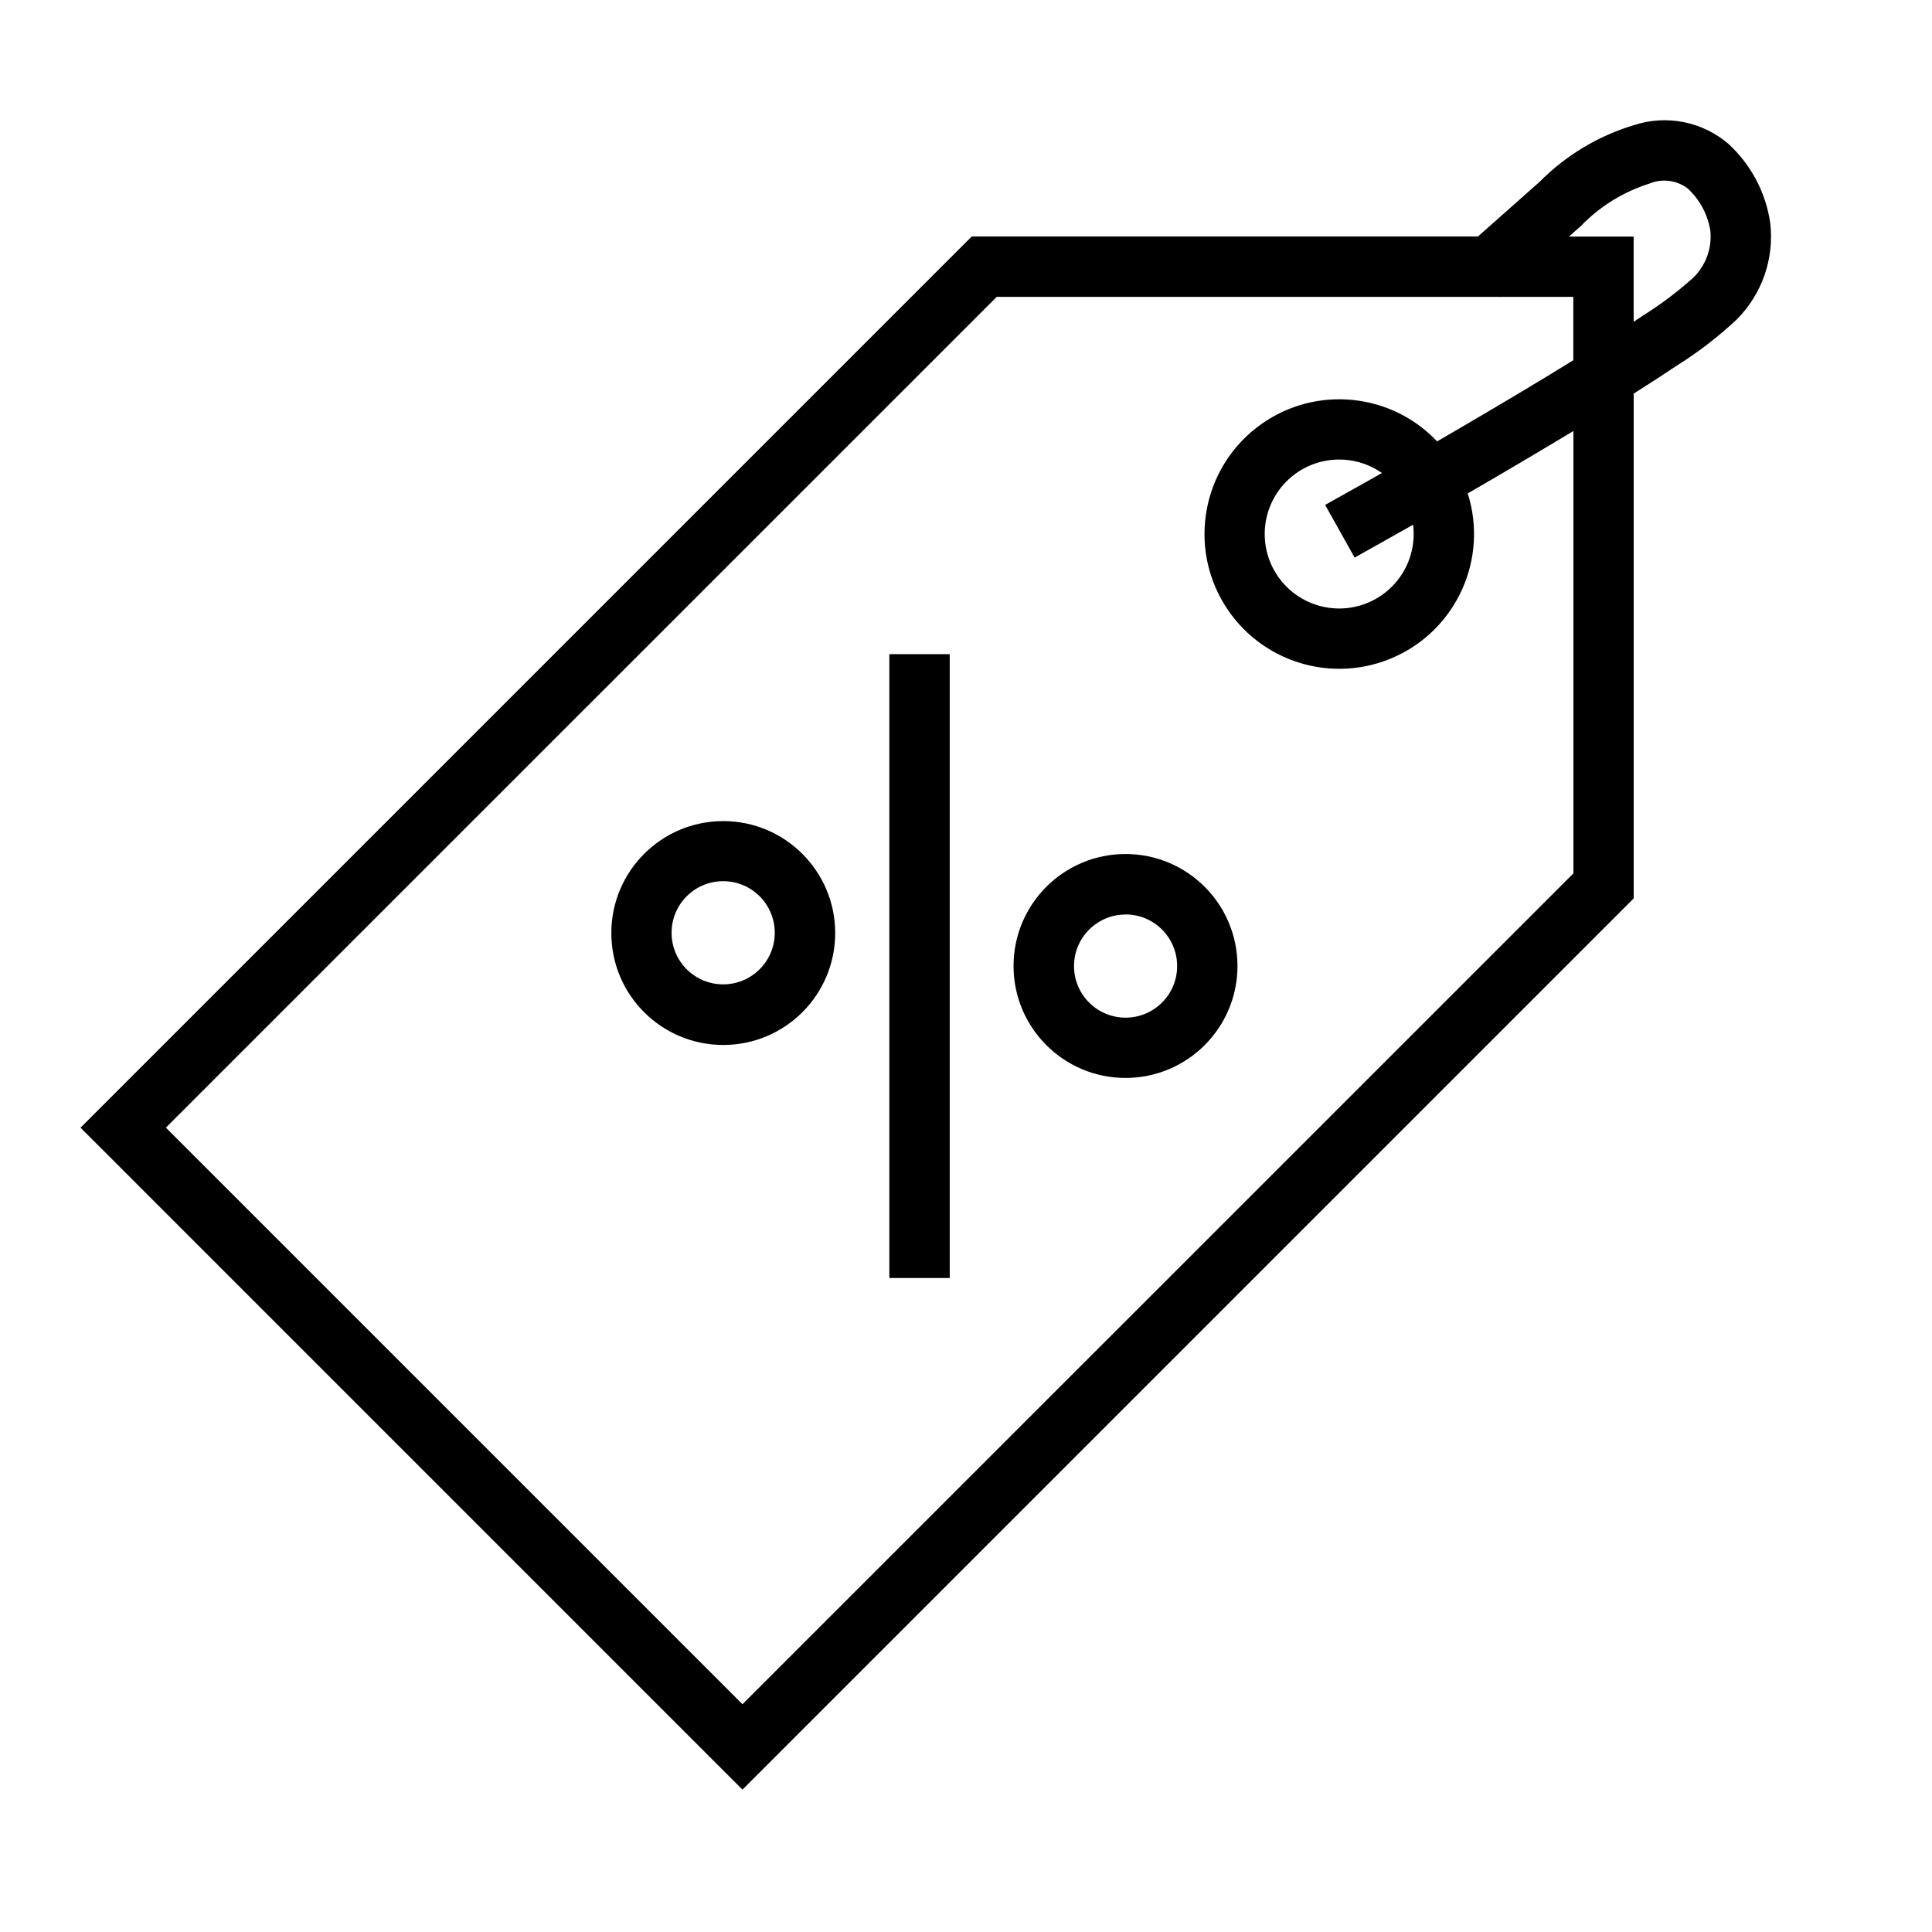
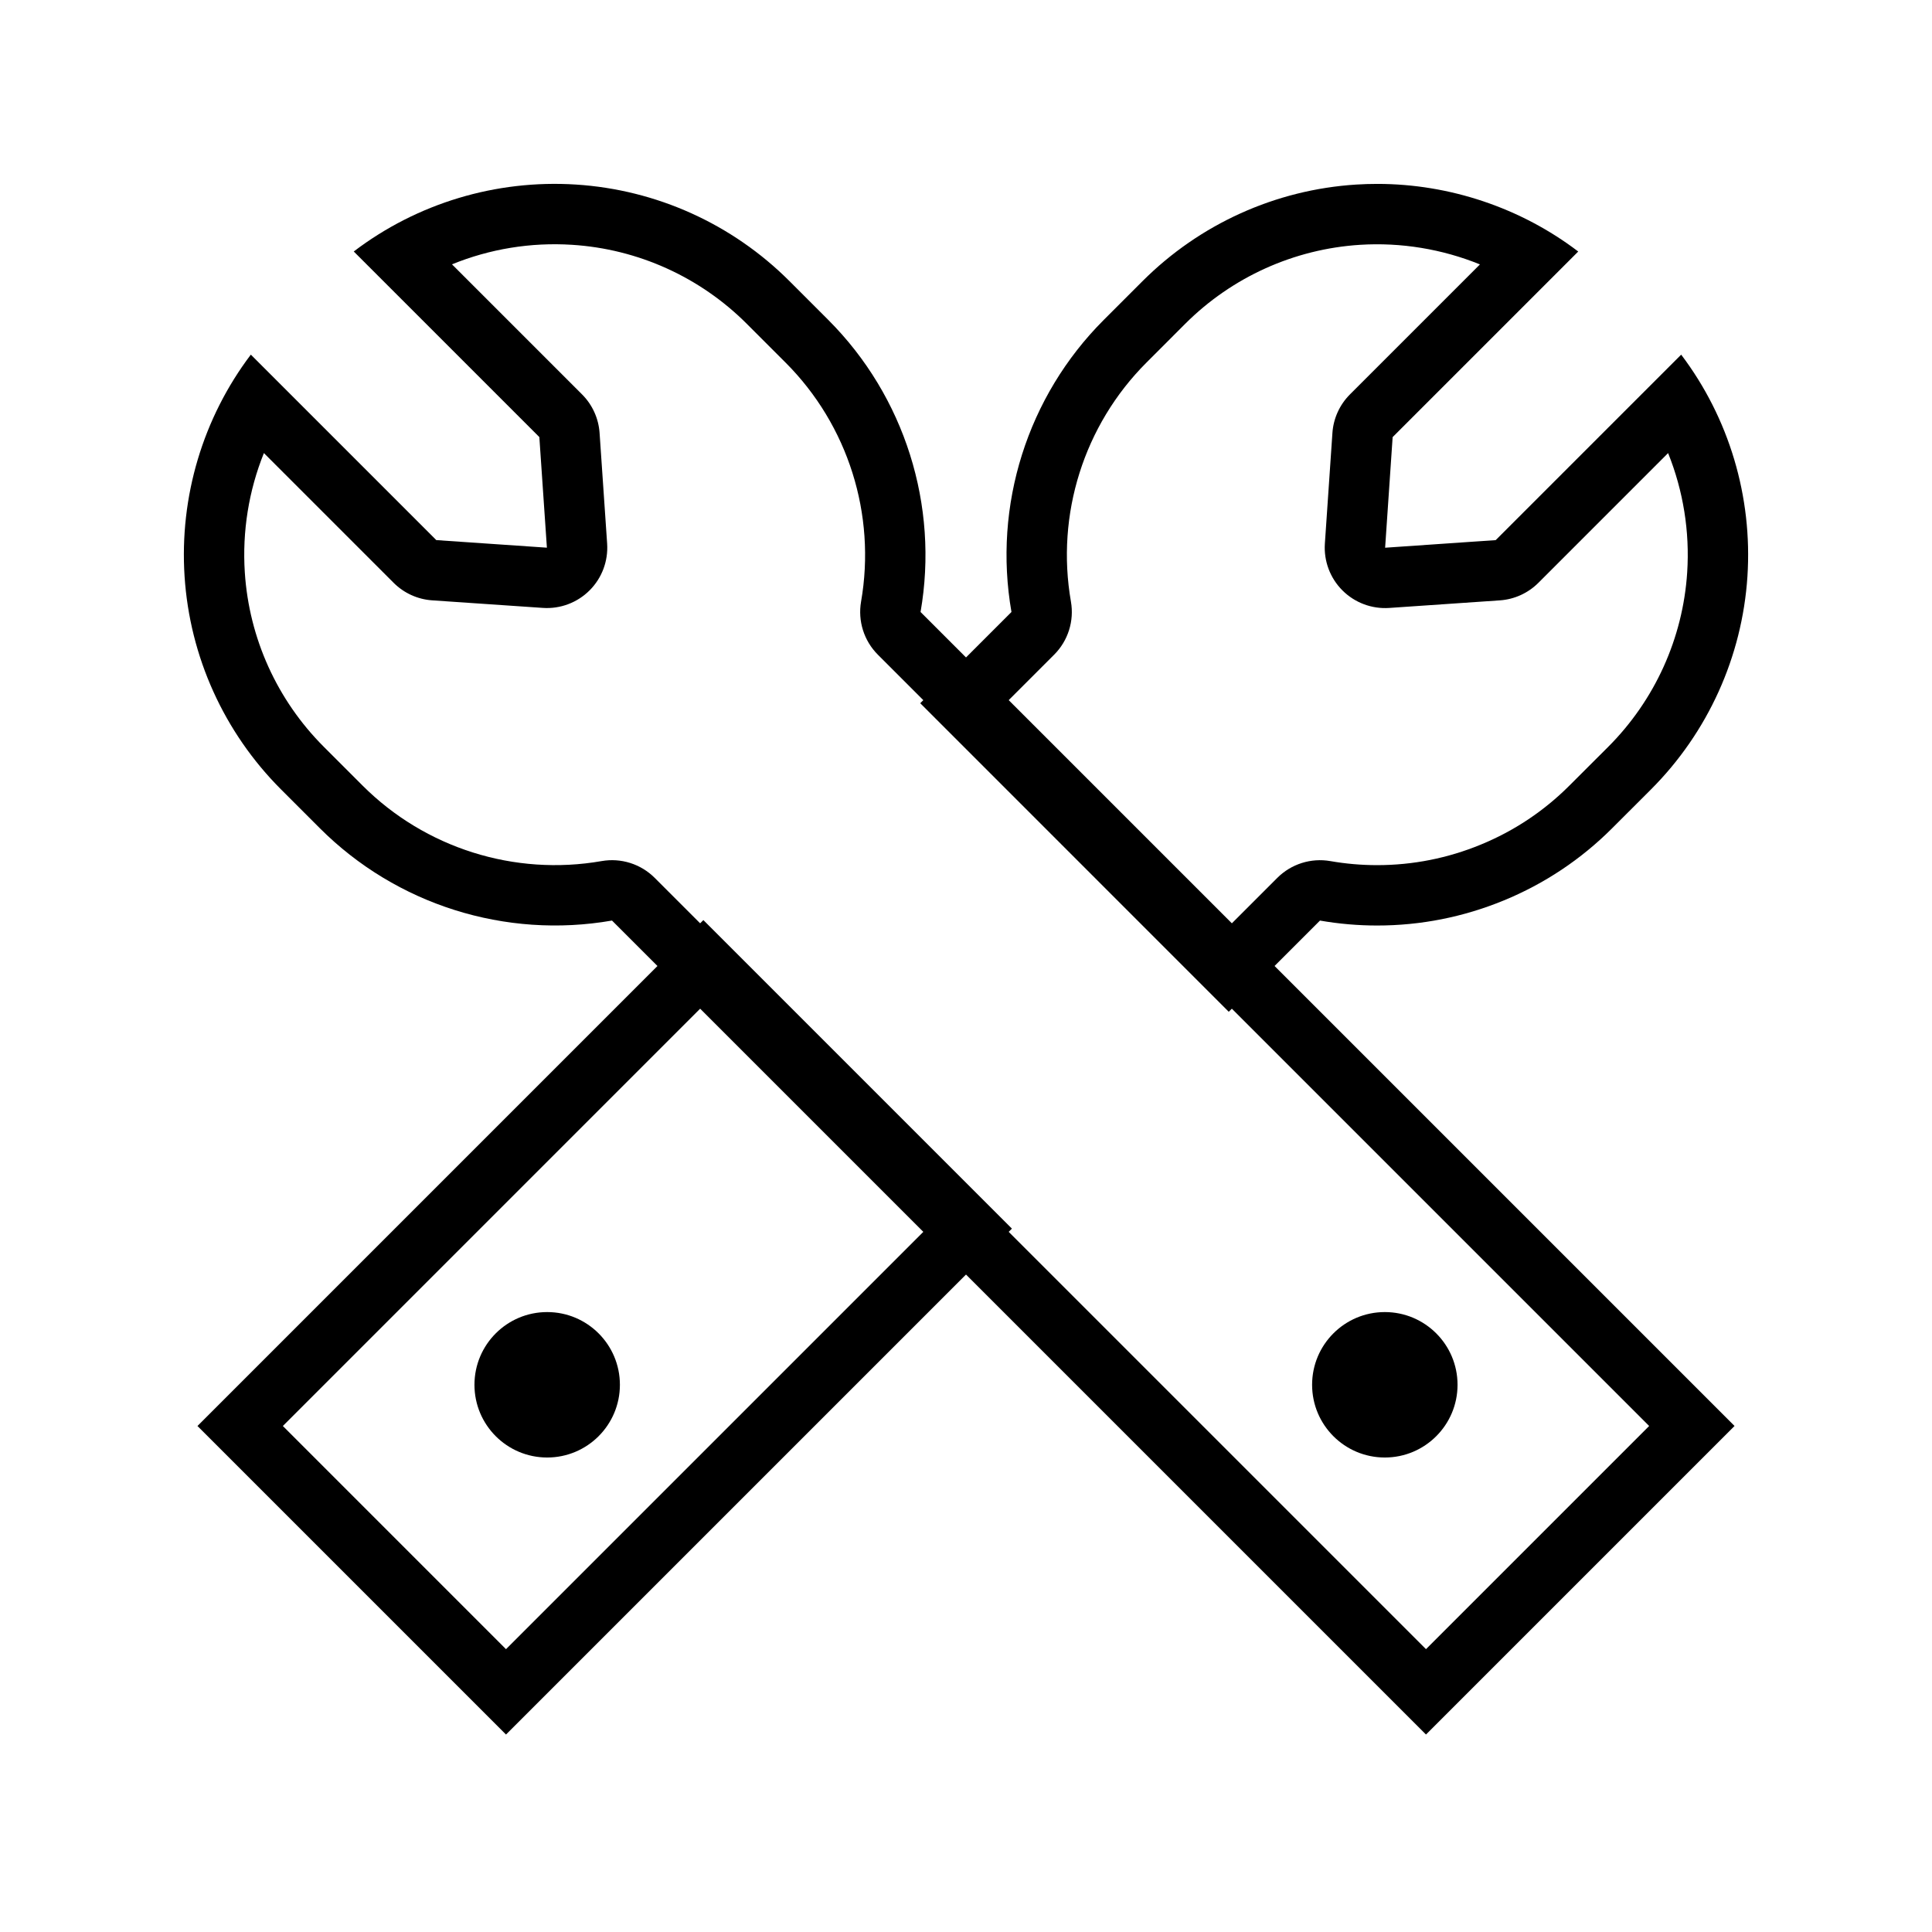
<svg xmlns="http://www.w3.org/2000/svg" width="64" height="64" viewBox="0 0 64 64">
  <defs>
    <clipPath id="clip-path">
-       <rect id="mask" width="64" height="64" fill="none" />
+       <rect id="View_box" data-name="View box" width="64" height="64" transform="translate(-6.736 -7.111)" fill="none" />
    </clipPath>
  </defs>
-   <g id="Icon_Exclusive_Pricing" data-name="Icon / Exclusive Pricing" clip-path="url(#clip-path)">
-     <path id="패스_16" data-name="패스 16" d="M56.616,3.788a3.253,3.253,0,0,0-3.165-.64,7.384,7.384,0,0,0-3.112,1.871l-1.88,1.667-.167.148H31.524l-.293.292L2.708,35.649,2,36.356l.708.707L23.22,57.576l.708.707.707-.707L53.159,29.053l.292-.293V12.039c.513-.324.995-.636,1.425-.925A13.05,13.05,0,0,0,56.868,9.58a3.889,3.889,0,0,0,1.107-3.189,4.418,4.418,0,0,0-1.359-2.6M53.451,9.66l.309-.207a12.126,12.126,0,0,0,1.645-1.236,1.9,1.9,0,0,0,.585-1.579,2.427,2.427,0,0,0-.756-1.4,1.285,1.285,0,0,0-1.271-.153,5.412,5.412,0,0,0-2.249,1.389l-.016.015-.017.016-.375.332h2.144V9.66Zm-4.4-.827h2.4v2.1c-.253.157-.513.316-.777.477-1.227.745-2.531,1.513-3.735,2.212l-.085-.088a4.464,4.464,0,1,0,1.1,1.811c1.127-.653,2.339-1.367,3.5-2.068V27.932L23.928,55.455l-19.1-19.1L32.352,8.833H49.025l.011.012Zm-3.941,5.836c-.361.205-.7.4-1.008.568l-.872.489.977,1.745.872-.489c.324-.181.681-.383,1.064-.6a2.467,2.467,0,1,1-1.033-1.713m-14.316,7v-1h-2V41.336h2V21.668ZM21.58,29.9a1.709,1.709,0,1,1,1.709,1.708A1.708,1.708,0,0,1,21.58,29.9M23.289,26.2A3.708,3.708,0,1,0,27,29.9,3.709,3.709,0,0,0,23.289,26.2m13.328,3.095A1.708,1.708,0,1,0,38.327,31a1.709,1.709,0,0,0-1.709-1.708M32.908,31a3.709,3.709,0,1,1,3.709,3.708A3.709,3.709,0,0,1,32.908,31" transform="translate(0.667 1)" fill-rule="evenodd" />
+   <g id="Icon_64_Install" data-name="Icon / 64 / Install" transform="translate(6.736 7.111)" clip-path="url(#clip-path)">
+     <g id="back" transform="translate(-0.194 -0.716)" fill="none" stroke-linejoin="round">
+       <path d="M10.22,51.064h0L0,40.843,16.758,24.084,26.979,34.305,10.221,51.063ZM34.163,27.121h0L23.942,16.9l3.022-3.022A11.016,11.016,0,0,1,30.021,4.2L31.3,2.919a10.991,10.991,0,0,1,7.078-3.2c.233-.015.469-.022.7-.022a11.038,11.038,0,0,1,6.654,2.24L39.591,8.085l-.249,3.664L43,11.5l6.144-6.144a11,11,0,0,1-1,14.406l-1.284,1.283A11.018,11.018,0,0,1,37.184,24.1l-3.021,3.021Z" stroke="none" />
+       <path d="M 10.22 48.236 L 24.151 34.305 L 16.758 26.912 L 2.828 40.843 L 10.22 48.236 M 34.163 24.293 L 35.77 22.686 C 36.231 22.225 36.887 22.018 37.528 22.13 C 38.038 22.219 38.558 22.264 39.075 22.264 C 40.259 22.264 41.416 22.035 42.513 21.583 C 43.617 21.129 44.605 20.471 45.447 19.628 L 46.731 18.346 C 48.277 16.799 49.206 14.748 49.348 12.57 C 49.437 11.208 49.216 9.857 48.716 8.614 L 44.419 12.912 C 44.077 13.253 43.624 13.46 43.141 13.493 L 39.478 13.744 C 38.902 13.783 38.337 13.572 37.928 13.163 C 37.519 12.755 37.307 12.189 37.346 11.613 L 37.596 7.949 C 37.628 7.467 37.835 7.012 38.177 6.67 L 42.483 2.364 C 41.235 1.856 39.87 1.629 38.509 1.715 C 36.326 1.854 34.269 2.783 32.719 4.332 L 31.435 5.617 C 29.365 7.687 28.43 10.646 28.934 13.534 C 29.046 14.176 28.839 14.832 28.378 15.292 L 26.77 16.9 L 34.163 24.293 M 10.22 51.064 L -0.001 40.843 L 16.758 24.084 L 26.979 34.305 L 10.22 51.064 Z M 34.163 27.121 L 34.162 27.121 L 23.942 16.9 L 26.964 13.878 C 26.348 10.349 27.491 6.732 30.021 4.203 L 31.305 2.919 C 33.2 1.025 35.713 -0.112 38.382 -0.281 C 38.615 -0.296 38.852 -0.303 39.085 -0.303 C 41.48 -0.303 43.843 0.492 45.739 1.937 L 39.591 8.085 L 39.342 11.749 L 43.005 11.497 L 49.149 5.353 C 50.736 7.451 51.515 10.06 51.344 12.699 C 51.17 15.362 50.034 17.87 48.146 19.759 L 46.861 21.043 C 45.831 22.073 44.624 22.877 43.274 23.433 C 41.934 23.984 40.522 24.264 39.075 24.264 C 38.443 24.264 37.807 24.209 37.184 24.1 L 34.163 27.121 Z" stroke="none" fill="#000" />
+     </g>
+     <g id="front" transform="translate(54.032 36.817) rotate(135)" fill="none" stroke-linejoin="round">
+       <path d="M9.512,59.854h0A11,11,0,0,1,0,48.954V47.137a11.023,11.023,0,0,1,4.68-9V0H19.135V38.133a11.019,11.019,0,0,1,4.681,9v1.816a11,11,0,0,1-9.477,10.9V51.16l-2.413-2.768L9.512,51.16v8.693Z" stroke="none" />
+       <path d="M 7.512 57.252 L 7.512 51.16 C 7.512 50.676 7.687 50.209 8.005 49.845 L 10.419 47.077 C 10.799 46.642 11.348 46.391 11.926 46.392 C 12.504 46.392 13.054 46.642 13.433 47.078 L 15.846 49.845 C 16.164 50.209 16.339 50.676 16.339 51.16 L 16.339 57.237 C 17.571 56.713 18.682 55.913 19.582 54.888 C 21.023 53.247 21.816 51.14 21.816 48.954 L 21.816 47.137 C 21.816 44.21 20.384 41.455 17.985 39.769 C 17.452 39.395 17.135 38.784 17.135 38.133 L 17.135 2 L 6.68 2 L 6.68 38.133 C 6.68 38.784 6.363 39.394 5.831 39.769 C 3.432 41.456 2 44.211 2 47.137 L 2 48.954 C 2 51.145 2.796 53.256 4.243 54.898 C 5.15 55.929 6.27 56.73 7.512 57.252 M 9.512 59.854 L 9.511 59.854 C 6.898 59.5 4.494 58.21 2.742 56.22 C 0.974 54.212 -1.434326151183996e-07 51.632 -1.434326151183996e-07 48.954 L -1.434326151183996e-07 47.137 C -1.434326151183996e-07 43.56 1.75 40.194 4.68 38.133 L 4.68 -2.542114316383959e-06 L 19.135 -2.542114316383959e-06 L 19.135 38.133 C 22.066 40.193 23.816 43.559 23.816 47.137 L 23.816 48.954 C 23.816 51.626 22.846 54.202 21.085 56.207 C 19.34 58.195 16.944 59.488 14.339 59.849 L 14.339 51.16 L 11.926 48.392 L 9.512 51.16 L 9.512 59.854 Z" stroke="none" fill="#000" />
+     </g>
+     <ellipse id="dot" cx="2.409" cy="2.409" rx="2.409" ry="2.409" transform="translate(8.981 36.353)" />
+     <ellipse id="dot-2" data-name="dot" cx="2.409" cy="2.409" rx="2.409" ry="2.409" transform="translate(36.729 36.353)" />
  </g>
</svg>
